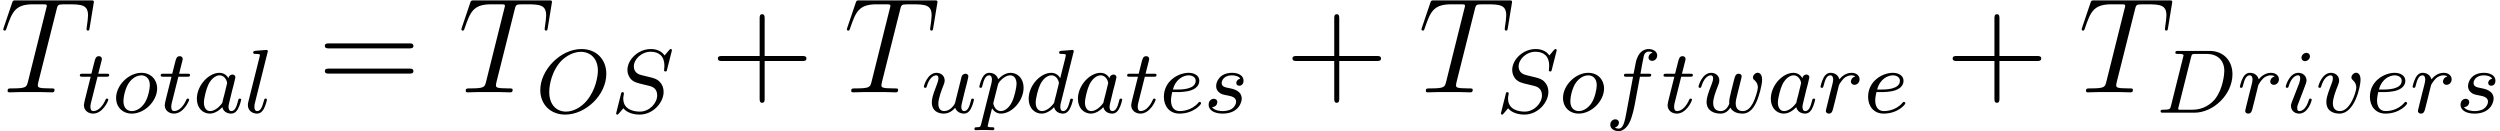
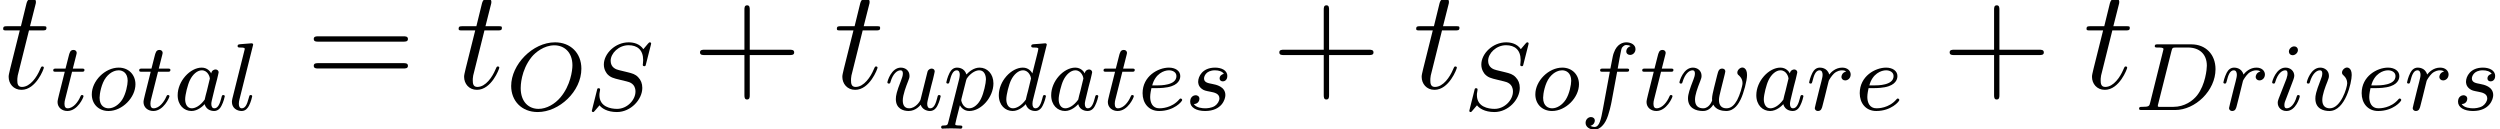
- <svg xmlns="http://www.w3.org/2000/svg" xmlns:xlink="http://www.w3.org/1999/xlink" height="12.968pt" version="1.1" viewBox="-0.239 -0.244 248.976 12.968" width="248.976pt">
+ <svg xmlns="http://www.w3.org/2000/svg" xmlns:xlink="http://www.w3.org/1999/xlink" height="12.049pt" version="1.1" viewBox="-0.239 -0.248 234.151 12.049" width="234.151pt">
  <defs>
    <path d="M1.331 -0.63C1.259 -0.327 1.243 -0.263 0.654 -0.263C0.502 -0.263 0.406 -0.263 0.406 -0.112C0.406 0 0.51 0 0.646 0H3.387C5.069 0 6.743 -1.61 6.743 -3.387C6.743 -4.607 5.93 -5.444 4.742 -5.444H1.953C1.809 -5.444 1.706 -5.444 1.706 -5.292C1.706 -5.181 1.801 -5.181 1.937 -5.181C2.2 -5.181 2.431 -5.181 2.431 -5.053C2.431 -5.021 2.423 -5.013 2.399 -4.91L1.331 -0.63ZM3.092 -4.886C3.164 -5.157 3.172 -5.181 3.499 -5.181H4.463C5.396 -5.181 6.025 -4.647 6.025 -3.674C6.025 -3.411 5.914 -2.112 5.22 -1.219C4.87 -0.773 4.184 -0.263 3.244 -0.263H2.056C1.985 -0.279 1.961 -0.279 1.961 -0.335C1.961 -0.399 1.977 -0.462 1.993 -0.51L3.092 -4.886Z" id="g0-68" />
    <path d="M6.225 -3.427C6.225 -4.734 5.316 -5.611 4.041 -5.611C2.184 -5.611 0.406 -3.77 0.406 -1.993C0.406 -0.765 1.267 0.167 2.606 0.167C4.392 0.167 6.225 -1.546 6.225 -3.427ZM2.67 -0.096C1.857 -0.096 1.196 -0.677 1.196 -1.817C1.196 -1.945 1.196 -3.276 2.112 -4.407C2.407 -4.766 3.124 -5.364 3.985 -5.364C4.782 -5.364 5.483 -4.814 5.483 -3.706C5.483 -3.268 5.316 -2.024 4.495 -1.052C4.033 -0.502 3.347 -0.096 2.67 -0.096Z" id="g0-79" />
    <path d="M5.348 -5.396C5.356 -5.428 5.372 -5.475 5.372 -5.515C5.372 -5.571 5.324 -5.611 5.268 -5.611S5.197 -5.595 5.109 -5.499C5.021 -5.396 4.814 -5.141 4.726 -5.045C4.415 -5.499 3.913 -5.611 3.507 -5.611C2.399 -5.611 1.451 -4.678 1.451 -3.77C1.451 -3.308 1.698 -3.037 1.737 -2.981C2.001 -2.702 2.232 -2.638 2.805 -2.503C3.084 -2.431 3.1 -2.431 3.332 -2.375S4.073 -2.192 4.073 -1.53C4.073 -0.837 3.387 -0.096 2.55 -0.096C2.032 -0.096 1.084 -0.255 1.084 -1.243C1.084 -1.267 1.084 -1.435 1.132 -1.626L1.14 -1.706C1.14 -1.801 1.052 -1.809 1.02 -1.809C0.917 -1.809 0.909 -1.777 0.869 -1.594L0.542 -0.295C0.51 -0.175 0.454 0.04 0.454 0.064C0.454 0.128 0.502 0.167 0.558 0.167S0.622 0.159 0.709 0.056L1.092 -0.391C1.275 -0.151 1.73 0.167 2.534 0.167C3.69 0.167 4.639 -0.877 4.639 -1.833C4.639 -2.2 4.519 -2.487 4.304 -2.71C4.065 -2.973 3.802 -3.037 3.427 -3.132C3.196 -3.188 2.885 -3.26 2.702 -3.308C2.463 -3.363 2.016 -3.523 2.016 -4.081C2.016 -4.702 2.686 -5.372 3.499 -5.372C4.216 -5.372 4.71 -4.997 4.71 -4.136C4.71 -3.945 4.678 -3.778 4.678 -3.746C4.678 -3.65 4.75 -3.634 4.806 -3.634C4.902 -3.634 4.91 -3.666 4.941 -3.794L5.348 -5.396Z" id="g0-83" />
    <path d="M3.124 -3.037C3.053 -3.172 2.821 -3.515 2.335 -3.515C1.387 -3.515 0.343 -2.407 0.343 -1.227C0.343 -0.399 0.877 0.08 1.49 0.08C2.001 0.08 2.439 -0.327 2.582 -0.486C2.726 0.064 3.268 0.08 3.363 0.08C3.73 0.08 3.913 -0.223 3.977 -0.359C4.136 -0.646 4.248 -1.108 4.248 -1.14C4.248 -1.188 4.216 -1.243 4.121 -1.243S4.009 -1.196 3.961 -0.996C3.85 -0.558 3.698 -0.143 3.387 -0.143C3.204 -0.143 3.132 -0.295 3.132 -0.518C3.132 -0.654 3.204 -0.925 3.252 -1.124S3.419 -1.801 3.451 -1.945L3.61 -2.55C3.65 -2.742 3.738 -3.076 3.738 -3.116C3.738 -3.3 3.587 -3.363 3.483 -3.363C3.363 -3.363 3.164 -3.284 3.124 -3.037ZM2.582 -0.861C2.184 -0.311 1.769 -0.143 1.514 -0.143C1.148 -0.143 0.964 -0.478 0.964 -0.893C0.964 -1.267 1.18 -2.12 1.355 -2.471C1.586 -2.957 1.977 -3.292 2.343 -3.292C2.861 -3.292 3.013 -2.71 3.013 -2.614C3.013 -2.582 2.813 -1.801 2.766 -1.594C2.662 -1.219 2.662 -1.203 2.582 -0.861Z" id="g0-97" />
    <path d="M4.288 -5.292C4.296 -5.308 4.32 -5.412 4.32 -5.42C4.32 -5.46 4.288 -5.531 4.192 -5.531C4.16 -5.531 3.913 -5.507 3.73 -5.491L3.284 -5.46C3.108 -5.444 3.029 -5.436 3.029 -5.292C3.029 -5.181 3.14 -5.181 3.236 -5.181C3.618 -5.181 3.618 -5.133 3.618 -5.061C3.618 -5.013 3.555 -4.75 3.515 -4.591L3.124 -3.037C3.053 -3.172 2.821 -3.515 2.335 -3.515C1.387 -3.515 0.343 -2.407 0.343 -1.227C0.343 -0.399 0.877 0.08 1.49 0.08C2.001 0.08 2.439 -0.327 2.582 -0.486C2.726 0.064 3.268 0.08 3.363 0.08C3.73 0.08 3.913 -0.223 3.977 -0.359C4.136 -0.646 4.248 -1.108 4.248 -1.14C4.248 -1.188 4.216 -1.243 4.121 -1.243S4.009 -1.196 3.961 -0.996C3.85 -0.558 3.698 -0.143 3.387 -0.143C3.204 -0.143 3.132 -0.295 3.132 -0.518C3.132 -0.669 3.156 -0.757 3.18 -0.861L4.288 -5.292ZM2.582 -0.861C2.184 -0.311 1.769 -0.143 1.514 -0.143C1.148 -0.143 0.964 -0.478 0.964 -0.893C0.964 -1.267 1.18 -2.12 1.355 -2.471C1.586 -2.957 1.977 -3.292 2.343 -3.292C2.861 -3.292 3.013 -2.71 3.013 -2.614C3.013 -2.582 2.813 -1.801 2.766 -1.594C2.662 -1.219 2.662 -1.203 2.582 -0.861Z" id="g0-100" />
    <path d="M1.602 -1.817C1.777 -1.817 2.375 -1.825 2.798 -1.977C3.491 -2.216 3.515 -2.694 3.515 -2.813C3.515 -3.26 3.092 -3.515 2.574 -3.515C1.674 -3.515 0.391 -2.805 0.391 -1.395C0.391 -0.582 0.885 0.08 1.761 0.08C3.005 0.08 3.674 -0.717 3.674 -0.829C3.674 -0.901 3.595 -0.956 3.547 -0.956S3.475 -0.933 3.435 -0.885C2.805 -0.143 1.913 -0.143 1.777 -0.143C1.196 -0.143 1.02 -0.638 1.02 -1.084C1.02 -1.323 1.092 -1.682 1.124 -1.817H1.602ZM1.188 -2.04C1.443 -3.013 2.168 -3.292 2.574 -3.292C2.893 -3.292 3.196 -3.132 3.196 -2.813C3.196 -2.04 1.889 -2.04 1.554 -2.04H1.188Z" id="g0-101" />
    <path d="M3.053 -3.172H3.794C3.953 -3.172 4.049 -3.172 4.049 -3.324C4.049 -3.435 3.945 -3.435 3.81 -3.435H3.1C3.228 -4.152 3.308 -4.607 3.387 -4.965C3.419 -5.101 3.443 -5.189 3.563 -5.284C3.666 -5.372 3.73 -5.388 3.818 -5.388C3.937 -5.388 4.065 -5.364 4.168 -5.3C4.129 -5.284 4.081 -5.26 4.041 -5.236C3.905 -5.165 3.81 -5.021 3.81 -4.862C3.81 -4.678 3.953 -4.567 4.129 -4.567C4.36 -4.567 4.575 -4.766 4.575 -5.045C4.575 -5.42 4.192 -5.611 3.81 -5.611C3.539 -5.611 3.037 -5.483 2.782 -4.75C2.71 -4.567 2.71 -4.551 2.495 -3.435H1.897C1.737 -3.435 1.642 -3.435 1.642 -3.284C1.642 -3.172 1.745 -3.172 1.881 -3.172H2.447L1.873 -0.08C1.722 0.725 1.602 1.403 1.18 1.403C1.156 1.403 0.988 1.403 0.837 1.307C1.203 1.219 1.203 0.885 1.203 0.877C1.203 0.693 1.06 0.582 0.885 0.582C0.669 0.582 0.438 0.765 0.438 1.068C0.438 1.403 0.781 1.626 1.18 1.626C1.666 1.626 2.001 1.116 2.104 0.917C2.391 0.391 2.574 -0.606 2.59 -0.685L3.053 -3.172Z" id="g0-102" />
    <path d="M2.375 -4.973C2.375 -5.149 2.248 -5.276 2.064 -5.276C1.857 -5.276 1.626 -5.085 1.626 -4.846C1.626 -4.67 1.753 -4.543 1.937 -4.543C2.144 -4.543 2.375 -4.734 2.375 -4.973ZM1.211 -2.048L0.781 -0.948C0.741 -0.829 0.701 -0.733 0.701 -0.598C0.701 -0.207 1.004 0.08 1.427 0.08C2.2 0.08 2.527 -1.036 2.527 -1.14C2.527 -1.219 2.463 -1.243 2.407 -1.243C2.311 -1.243 2.295 -1.188 2.271 -1.108C2.088 -0.47 1.761 -0.143 1.443 -0.143C1.347 -0.143 1.251 -0.183 1.251 -0.399C1.251 -0.59 1.307 -0.733 1.411 -0.98C1.49 -1.196 1.57 -1.411 1.658 -1.626L1.905 -2.271C1.977 -2.455 2.072 -2.702 2.072 -2.837C2.072 -3.236 1.753 -3.515 1.347 -3.515C0.574 -3.515 0.239 -2.399 0.239 -2.295C0.239 -2.224 0.295 -2.192 0.359 -2.192C0.462 -2.192 0.47 -2.24 0.494 -2.319C0.717 -3.076 1.084 -3.292 1.323 -3.292C1.435 -3.292 1.514 -3.252 1.514 -3.029C1.514 -2.949 1.506 -2.837 1.427 -2.598L1.211 -2.048Z" id="g0-105" />
    <path d="M2.088 -5.292C2.096 -5.308 2.12 -5.412 2.12 -5.42C2.12 -5.46 2.088 -5.531 1.993 -5.531L1.188 -5.468C0.893 -5.444 0.829 -5.436 0.829 -5.292C0.829 -5.181 0.94 -5.181 1.036 -5.181C1.419 -5.181 1.419 -5.133 1.419 -5.061C1.419 -5.037 1.419 -5.021 1.379 -4.878L0.391 -0.925C0.359 -0.797 0.359 -0.677 0.359 -0.669C0.359 -0.175 0.765 0.08 1.164 0.08C1.506 0.08 1.69 -0.191 1.777 -0.367C1.921 -0.63 2.04 -1.1 2.04 -1.14C2.04 -1.188 2.016 -1.243 1.913 -1.243C1.841 -1.243 1.817 -1.203 1.817 -1.196C1.801 -1.172 1.761 -1.028 1.737 -0.94C1.618 -0.478 1.466 -0.143 1.18 -0.143C0.988 -0.143 0.933 -0.327 0.933 -0.518C0.933 -0.669 0.956 -0.757 0.98 -0.861L2.088 -5.292Z" id="g0-108" />
    <path d="M3.969 -2.136C3.969 -2.917 3.411 -3.515 2.582 -3.515C1.451 -3.515 0.351 -2.415 0.351 -1.299C0.351 -0.486 0.925 0.08 1.737 0.08C2.877 0.08 3.969 -1.036 3.969 -2.136ZM1.745 -0.143C1.466 -0.143 0.996 -0.287 0.996 -1.02C0.996 -1.347 1.148 -2.208 1.53 -2.702C1.921 -3.204 2.359 -3.292 2.574 -3.292C2.901 -3.292 3.324 -3.092 3.324 -2.423C3.324 -2.104 3.18 -1.347 2.877 -0.869C2.582 -0.414 2.144 -0.143 1.745 -0.143Z" id="g0-111" />
    <path d="M0.414 0.964C0.351 1.219 0.335 1.283 0.016 1.283C-0.096 1.283 -0.191 1.283 -0.191 1.435C-0.191 1.506 -0.12 1.546 -0.08 1.546C0 1.546 0.032 1.522 0.622 1.522C1.196 1.522 1.363 1.546 1.419 1.546C1.451 1.546 1.57 1.546 1.57 1.395C1.57 1.283 1.459 1.283 1.363 1.283C0.98 1.283 0.98 1.235 0.98 1.164C0.98 1.108 1.124 0.542 1.363 -0.391C1.466 -0.207 1.714 0.08 2.144 0.08C3.124 0.08 4.144 -1.052 4.144 -2.208C4.144 -2.997 3.634 -3.515 2.997 -3.515C2.519 -3.515 2.136 -3.188 1.905 -2.949C1.737 -3.515 1.203 -3.515 1.124 -3.515C0.837 -3.515 0.638 -3.332 0.51 -3.084C0.327 -2.726 0.239 -2.319 0.239 -2.295C0.239 -2.224 0.295 -2.192 0.359 -2.192C0.462 -2.192 0.47 -2.224 0.526 -2.431C0.63 -2.837 0.773 -3.292 1.1 -3.292C1.299 -3.292 1.355 -3.108 1.355 -2.917C1.355 -2.837 1.323 -2.646 1.307 -2.582L0.414 0.964ZM1.881 -2.455C1.921 -2.59 1.921 -2.606 2.04 -2.75C2.343 -3.108 2.686 -3.292 2.973 -3.292C3.371 -3.292 3.523 -2.901 3.523 -2.542C3.523 -2.248 3.347 -1.395 3.108 -0.925C2.901 -0.494 2.519 -0.143 2.144 -0.143C1.602 -0.143 1.474 -0.765 1.474 -0.821C1.474 -0.837 1.49 -0.925 1.498 -0.948L1.881 -2.455Z" id="g0-112" />
    <path d="M1.538 -1.1C1.626 -1.443 1.714 -1.785 1.793 -2.136C1.801 -2.152 1.857 -2.383 1.865 -2.423C1.889 -2.495 2.088 -2.821 2.295 -3.021C2.55 -3.252 2.821 -3.292 2.965 -3.292C3.053 -3.292 3.196 -3.284 3.308 -3.188C2.965 -3.116 2.917 -2.821 2.917 -2.75C2.917 -2.574 3.053 -2.455 3.228 -2.455C3.443 -2.455 3.682 -2.63 3.682 -2.949C3.682 -3.236 3.435 -3.515 2.981 -3.515C2.439 -3.515 2.072 -3.156 1.905 -2.941C1.745 -3.515 1.203 -3.515 1.124 -3.515C0.837 -3.515 0.638 -3.332 0.51 -3.084C0.327 -2.726 0.239 -2.319 0.239 -2.295C0.239 -2.224 0.295 -2.192 0.359 -2.192C0.462 -2.192 0.47 -2.224 0.526 -2.431C0.622 -2.821 0.765 -3.292 1.1 -3.292C1.307 -3.292 1.355 -3.092 1.355 -2.917C1.355 -2.774 1.315 -2.622 1.251 -2.359C1.235 -2.295 1.116 -1.825 1.084 -1.714L0.789 -0.518C0.757 -0.399 0.709 -0.199 0.709 -0.167C0.709 0.016 0.861 0.08 0.964 0.08C1.243 0.08 1.299 -0.143 1.363 -0.414L1.538 -1.1Z" id="g0-114" />
    <path d="M3.212 -2.997C3.029 -2.965 2.861 -2.821 2.861 -2.622C2.861 -2.479 2.957 -2.375 3.132 -2.375C3.252 -2.375 3.499 -2.463 3.499 -2.821C3.499 -3.316 2.981 -3.515 2.487 -3.515C1.419 -3.515 1.084 -2.758 1.084 -2.351C1.084 -2.271 1.084 -1.985 1.379 -1.761C1.562 -1.618 1.698 -1.594 2.112 -1.514C2.391 -1.459 2.845 -1.379 2.845 -0.964C2.845 -0.757 2.694 -0.494 2.471 -0.343C2.176 -0.151 1.785 -0.143 1.658 -0.143C1.466 -0.143 0.925 -0.175 0.725 -0.494C1.132 -0.51 1.188 -0.837 1.188 -0.933C1.188 -1.172 0.972 -1.227 0.877 -1.227C0.749 -1.227 0.422 -1.132 0.422 -0.693C0.422 -0.223 0.917 0.08 1.658 0.08C3.045 0.08 3.339 -0.901 3.339 -1.235C3.339 -1.953 2.558 -2.104 2.264 -2.16C1.881 -2.232 1.57 -2.287 1.57 -2.622C1.57 -2.766 1.706 -3.292 2.479 -3.292C2.782 -3.292 3.092 -3.204 3.212 -2.997Z" id="g0-115" />
    <path d="M1.761 -3.172H2.542C2.694 -3.172 2.79 -3.172 2.79 -3.324C2.79 -3.435 2.686 -3.435 2.55 -3.435H1.825L2.112 -4.567C2.144 -4.686 2.144 -4.726 2.144 -4.734C2.144 -4.902 2.016 -4.981 1.881 -4.981C1.61 -4.981 1.554 -4.766 1.466 -4.407L1.219 -3.435H0.454C0.303 -3.435 0.199 -3.435 0.199 -3.284C0.199 -3.172 0.303 -3.172 0.438 -3.172H1.156L0.677 -1.259C0.63 -1.06 0.558 -0.781 0.558 -0.669C0.558 -0.191 0.948 0.08 1.371 0.08C2.224 0.08 2.71 -1.044 2.71 -1.14C2.71 -1.227 2.638 -1.243 2.59 -1.243C2.503 -1.243 2.495 -1.211 2.439 -1.092C2.279 -0.709 1.881 -0.143 1.395 -0.143C1.227 -0.143 1.132 -0.255 1.132 -0.518C1.132 -0.669 1.156 -0.757 1.18 -0.861L1.761 -3.172Z" id="g0-116" />
    <path d="M2.989 -0.869C2.949 -0.717 2.574 -0.143 2.04 -0.143C1.65 -0.143 1.514 -0.43 1.514 -0.789C1.514 -1.259 1.793 -1.977 1.969 -2.423C2.048 -2.622 2.072 -2.694 2.072 -2.837C2.072 -3.276 1.722 -3.515 1.355 -3.515C0.566 -3.515 0.239 -2.391 0.239 -2.295C0.239 -2.224 0.295 -2.192 0.359 -2.192C0.462 -2.192 0.47 -2.24 0.494 -2.319C0.701 -3.029 1.052 -3.292 1.331 -3.292C1.451 -3.292 1.522 -3.212 1.522 -3.029S1.451 -2.662 1.347 -2.383C1.012 -1.538 0.94 -1.196 0.94 -0.909C0.94 -0.128 1.53 0.08 2.001 0.08C2.598 0.08 2.965 -0.399 2.997 -0.438C3.124 -0.064 3.483 0.08 3.77 0.08C4.144 0.08 4.328 -0.239 4.384 -0.359C4.543 -0.646 4.655 -1.108 4.655 -1.14C4.655 -1.188 4.623 -1.243 4.527 -1.243S4.415 -1.203 4.368 -0.996C4.264 -0.598 4.121 -0.143 3.794 -0.143C3.61 -0.143 3.539 -0.295 3.539 -0.518C3.539 -0.654 3.61 -0.925 3.658 -1.124S3.826 -1.801 3.858 -1.945L4.017 -2.55C4.065 -2.766 4.16 -3.14 4.16 -3.188C4.16 -3.387 4.001 -3.435 3.905 -3.435C3.794 -3.435 3.618 -3.363 3.563 -3.172L2.989 -0.869Z" id="g0-117" />
    <path d="M3.961 -2.901C3.961 -3.523 3.602 -3.523 3.571 -3.523C3.379 -3.523 3.156 -3.316 3.156 -3.108C3.156 -2.981 3.22 -2.925 3.292 -2.861C3.475 -2.702 3.587 -2.479 3.587 -2.224C3.587 -1.857 3.061 -0.143 2.144 -0.143C1.801 -0.143 1.522 -0.327 1.522 -0.829C1.522 -1.267 1.761 -1.897 1.953 -2.375C2.048 -2.63 2.072 -2.694 2.072 -2.837C2.072 -3.268 1.722 -3.515 1.355 -3.515C0.566 -3.515 0.239 -2.391 0.239 -2.295C0.239 -2.224 0.295 -2.192 0.359 -2.192C0.462 -2.192 0.47 -2.24 0.494 -2.319C0.701 -3.013 1.044 -3.292 1.331 -3.292C1.451 -3.292 1.522 -3.22 1.522 -3.029C1.522 -2.845 1.451 -2.662 1.371 -2.463C0.98 -1.459 0.948 -1.196 0.948 -0.948C0.948 -0.08 1.658 0.08 2.112 0.08C3.435 0.08 3.961 -2.295 3.961 -2.901Z" id="g0-118" />
    <path d="M3.905 -2.606C3.953 -2.798 4.041 -3.14 4.041 -3.188C4.041 -3.387 3.881 -3.435 3.786 -3.435C3.507 -3.435 3.459 -3.236 3.363 -2.869C3.26 -2.455 3.228 -2.303 3.108 -1.849C3.037 -1.546 2.941 -1.172 2.941 -0.94C2.941 -0.901 2.949 -0.837 2.949 -0.797C2.949 -0.789 2.734 -0.143 2.208 -0.143C1.889 -0.143 1.53 -0.271 1.53 -0.861C1.53 -1.251 1.714 -1.769 1.969 -2.415C2.048 -2.622 2.072 -2.694 2.072 -2.837C2.072 -3.276 1.722 -3.515 1.355 -3.515C0.566 -3.515 0.239 -2.391 0.239 -2.295C0.239 -2.224 0.295 -2.192 0.359 -2.192C0.462 -2.192 0.47 -2.24 0.494 -2.319C0.701 -3.013 1.044 -3.292 1.331 -3.292C1.451 -3.292 1.522 -3.212 1.522 -3.029C1.522 -2.861 1.459 -2.678 1.403 -2.534C1.092 -1.737 0.948 -1.315 0.948 -0.964C0.948 -0.151 1.618 0.08 2.176 0.08C2.303 0.08 2.718 0.08 3.045 -0.446C3.268 -0.016 3.77 0.08 4.113 0.08C4.83 0.08 5.165 -0.59 5.308 -0.869C5.563 -1.387 5.842 -2.431 5.842 -2.901C5.842 -3.523 5.483 -3.523 5.452 -3.523C5.26 -3.523 5.037 -3.316 5.037 -3.108C5.037 -2.997 5.085 -2.933 5.141 -2.893C5.228 -2.813 5.468 -2.614 5.468 -2.224C5.468 -1.993 5.244 -1.235 5.021 -0.821C4.798 -0.422 4.535 -0.143 4.136 -0.143C3.786 -0.143 3.515 -0.327 3.515 -0.837C3.515 -1.044 3.571 -1.267 3.682 -1.714L3.905 -2.606Z" id="g0-119" />
    <path d="M4.77 -2.762H8.07C8.237 -2.762 8.452 -2.762 8.452 -2.977C8.452 -3.204 8.249 -3.204 8.07 -3.204H4.77V-6.504C4.77 -6.671 4.77 -6.886 4.555 -6.886C4.328 -6.886 4.328 -6.683 4.328 -6.504V-3.204H1.028C0.861 -3.204 0.646 -3.204 0.646 -2.989C0.646 -2.762 0.849 -2.762 1.028 -2.762H4.328V0.538C4.328 0.705 4.328 0.921 4.543 0.921C4.77 0.921 4.77 0.717 4.77 0.538V-2.762Z" id="g2-43" />
    <path d="M8.07 -3.873C8.237 -3.873 8.452 -3.873 8.452 -4.089C8.452 -4.316 8.249 -4.316 8.07 -4.316H1.028C0.861 -4.316 0.646 -4.316 0.646 -4.101C0.646 -3.873 0.849 -3.873 1.028 -3.873H8.07ZM8.07 -1.65C8.237 -1.65 8.452 -1.65 8.452 -1.865C8.452 -2.092 8.249 -2.092 8.07 -2.092H1.028C0.861 -2.092 0.646 -2.092 0.646 -1.877C0.646 -1.65 0.849 -1.65 1.028 -1.65H8.07Z" id="g2-61" />
-     <path d="M4.985 -7.293C5.057 -7.58 5.081 -7.687 5.26 -7.735C5.356 -7.759 5.75 -7.759 6.001 -7.759C7.197 -7.759 7.759 -7.711 7.759 -6.779C7.759 -6.599 7.711 -6.145 7.639 -5.703L7.627 -5.559C7.627 -5.511 7.675 -5.44 7.747 -5.44C7.867 -5.44 7.867 -5.499 7.902 -5.691L8.249 -7.807C8.273 -7.914 8.273 -7.938 8.273 -7.974C8.273 -8.106 8.201 -8.106 7.962 -8.106H1.423C1.148 -8.106 1.136 -8.094 1.064 -7.878L0.335 -5.727C0.323 -5.703 0.287 -5.571 0.287 -5.559C0.287 -5.499 0.335 -5.44 0.406 -5.44C0.502 -5.44 0.526 -5.487 0.574 -5.643C1.076 -7.089 1.327 -7.759 2.917 -7.759H3.718C4.005 -7.759 4.125 -7.759 4.125 -7.627C4.125 -7.592 4.125 -7.568 4.065 -7.352L2.463 -0.933C2.343 -0.466 2.319 -0.347 1.052 -0.347C0.753 -0.347 0.669 -0.347 0.669 -0.12C0.669 0 0.801 0 0.861 0C1.16 0 1.47 -0.024 1.769 -0.024H3.634C3.933 -0.024 4.256 0 4.555 0C4.686 0 4.806 0 4.806 -0.227C4.806 -0.347 4.722 -0.347 4.411 -0.347C3.335 -0.347 3.335 -0.454 3.335 -0.634C3.335 -0.646 3.335 -0.729 3.383 -0.921L4.985 -7.293Z" id="g1-84" />
+     <path d="M2.403 -4.806H3.503C3.73 -4.806 3.85 -4.806 3.85 -5.021C3.85 -5.153 3.778 -5.153 3.539 -5.153H2.487L2.929 -6.898C2.977 -7.066 2.977 -7.089 2.977 -7.173C2.977 -7.364 2.821 -7.472 2.666 -7.472C2.57 -7.472 2.295 -7.436 2.2 -7.054L1.734 -5.153H0.61C0.371 -5.153 0.263 -5.153 0.263 -4.926C0.263 -4.806 0.347 -4.806 0.574 -4.806H1.638L0.849 -1.65C0.753 -1.231 0.717 -1.112 0.717 -0.956C0.717 -0.395 1.112 0.12 1.781 0.12C2.989 0.12 3.634 -1.626 3.634 -1.71C3.634 -1.781 3.587 -1.817 3.515 -1.817C3.491 -1.817 3.443 -1.817 3.419 -1.769C3.407 -1.757 3.395 -1.745 3.312 -1.554C3.061 -0.956 2.511 -0.12 1.817 -0.12C1.459 -0.12 1.435 -0.418 1.435 -0.681C1.435 -0.693 1.435 -0.921 1.47 -1.064L2.403 -4.806Z" id="g1-116" />
  </defs>
-   <g id="page1" transform="matrix(1.13 0 0 1.13 -63.986 -65.3486)">
-     <use x="56.413" xlink:href="#g1-84" y="65.753" />
-     <use x="63.249" xlink:href="#g0-116" y="67.547" />
-     <use x="66.295" xlink:href="#g0-111" y="67.547" />
-     <use x="70.373" xlink:href="#g0-116" y="67.547" />
-     <use x="73.42" xlink:href="#g0-97" y="67.547" />
-     <use x="77.901" xlink:href="#g0-108" y="67.547" />
-     <use x="84.397" xlink:href="#g2-61" y="65.753" />
-     <use x="96.788" xlink:href="#g1-84" y="65.753" />
-     <use x="103.624" xlink:href="#g0-79" y="67.547" />
-     <use x="110.26" xlink:href="#g0-83" y="67.547" />
-     <use x="119.035" xlink:href="#g2-43" y="65.753" />
-     <use x="130.762" xlink:href="#g1-84" y="65.753" />
-     <use x="137.598" xlink:href="#g0-117" y="67.547" />
-     <use x="142.482" xlink:href="#g0-112" y="67.547" />
-     <use x="146.729" xlink:href="#g0-100" y="67.547" />
-     <use x="151.07" xlink:href="#g0-97" y="67.547" />
-     <use x="155.551" xlink:href="#g0-116" y="67.547" />
-     <use x="158.598" xlink:href="#g0-101" y="67.547" />
-     <use x="162.512" xlink:href="#g0-115" y="67.547" />
-     <use x="169.676" xlink:href="#g2-43" y="65.753" />
-     <use x="181.403" xlink:href="#g1-84" y="65.753" />
-     <use x="188.238" xlink:href="#g0-83" y="67.547" />
-     <use x="193.815" xlink:href="#g0-111" y="67.547" />
-     <use x="197.893" xlink:href="#g0-102" y="67.547" />
-     <use x="202.824" xlink:href="#g0-116" y="67.547" />
-     <use x="205.871" xlink:href="#g0-119" y="67.547" />
-     <use x="212.139" xlink:href="#g0-97" y="67.547" />
-     <use x="216.621" xlink:href="#g0-114" y="67.547" />
-     <use x="220.663" xlink:href="#g0-101" y="67.547" />
-     <use x="227.861" xlink:href="#g2-43" y="65.753" />
-     <use x="239.588" xlink:href="#g1-84" y="65.753" />
-     <use x="246.424" xlink:href="#g0-68" y="67.547" />
-     <use x="253.58" xlink:href="#g0-114" y="67.547" />
-     <use x="257.623" xlink:href="#g0-105" y="67.547" />
-     <use x="260.495" xlink:href="#g0-118" y="67.547" />
-     <use x="264.889" xlink:href="#g0-101" y="67.547" />
-     <use x="268.803" xlink:href="#g0-114" y="67.547" />
-     <use x="272.845" xlink:href="#g0-115" y="67.547" />
+   <g id="page1" transform="matrix(1.13 0 0 1.13 -63.986 -66.2707)">
+     <use x="56.413" xlink:href="#g1-116" y="65.753" />
+     <use x="60.625" xlink:href="#g0-116" y="67.547" />
+     <use x="63.671" xlink:href="#g0-111" y="67.547" />
+     <use x="67.749" xlink:href="#g0-116" y="67.547" />
+     <use x="70.796" xlink:href="#g0-97" y="67.547" />
+     <use x="75.277" xlink:href="#g0-108" y="67.547" />
+     <use x="81.773" xlink:href="#g2-61" y="65.753" />
+     <use x="94.164" xlink:href="#g1-116" y="65.753" />
+     <use x="98.376" xlink:href="#g0-79" y="67.547" />
+     <use x="105.012" xlink:href="#g0-83" y="67.547" />
+     <use x="113.787" xlink:href="#g2-43" y="65.753" />
+     <use x="125.514" xlink:href="#g1-116" y="65.753" />
+     <use x="129.726" xlink:href="#g0-117" y="67.547" />
+     <use x="134.61" xlink:href="#g0-112" y="67.547" />
+     <use x="138.857" xlink:href="#g0-100" y="67.547" />
+     <use x="143.198" xlink:href="#g0-97" y="67.547" />
+     <use x="147.679" xlink:href="#g0-116" y="67.547" />
+     <use x="150.726" xlink:href="#g0-101" y="67.547" />
+     <use x="154.64" xlink:href="#g0-115" y="67.547" />
+     <use x="161.804" xlink:href="#g2-43" y="65.753" />
+     <use x="173.531" xlink:href="#g1-116" y="65.753" />
+     <use x="177.742" xlink:href="#g0-83" y="67.547" />
+     <use x="183.319" xlink:href="#g0-111" y="67.547" />
+     <use x="187.397" xlink:href="#g0-102" y="67.547" />
+     <use x="192.328" xlink:href="#g0-116" y="67.547" />
+     <use x="195.375" xlink:href="#g0-119" y="67.547" />
+     <use x="201.643" xlink:href="#g0-97" y="67.547" />
+     <use x="206.125" xlink:href="#g0-114" y="67.547" />
+     <use x="210.167" xlink:href="#g0-101" y="67.547" />
+     <use x="217.365" xlink:href="#g2-43" y="65.753" />
+     <use x="229.092" xlink:href="#g1-116" y="65.753" />
+     <use x="233.304" xlink:href="#g0-68" y="67.547" />
+     <use x="240.46" xlink:href="#g0-114" y="67.547" />
+     <use x="244.503" xlink:href="#g0-105" y="67.547" />
+     <use x="247.375" xlink:href="#g0-118" y="67.547" />
+     <use x="251.769" xlink:href="#g0-101" y="67.547" />
+     <use x="255.683" xlink:href="#g0-114" y="67.547" />
+     <use x="259.725" xlink:href="#g0-115" y="67.547" />
  </g>
</svg>
